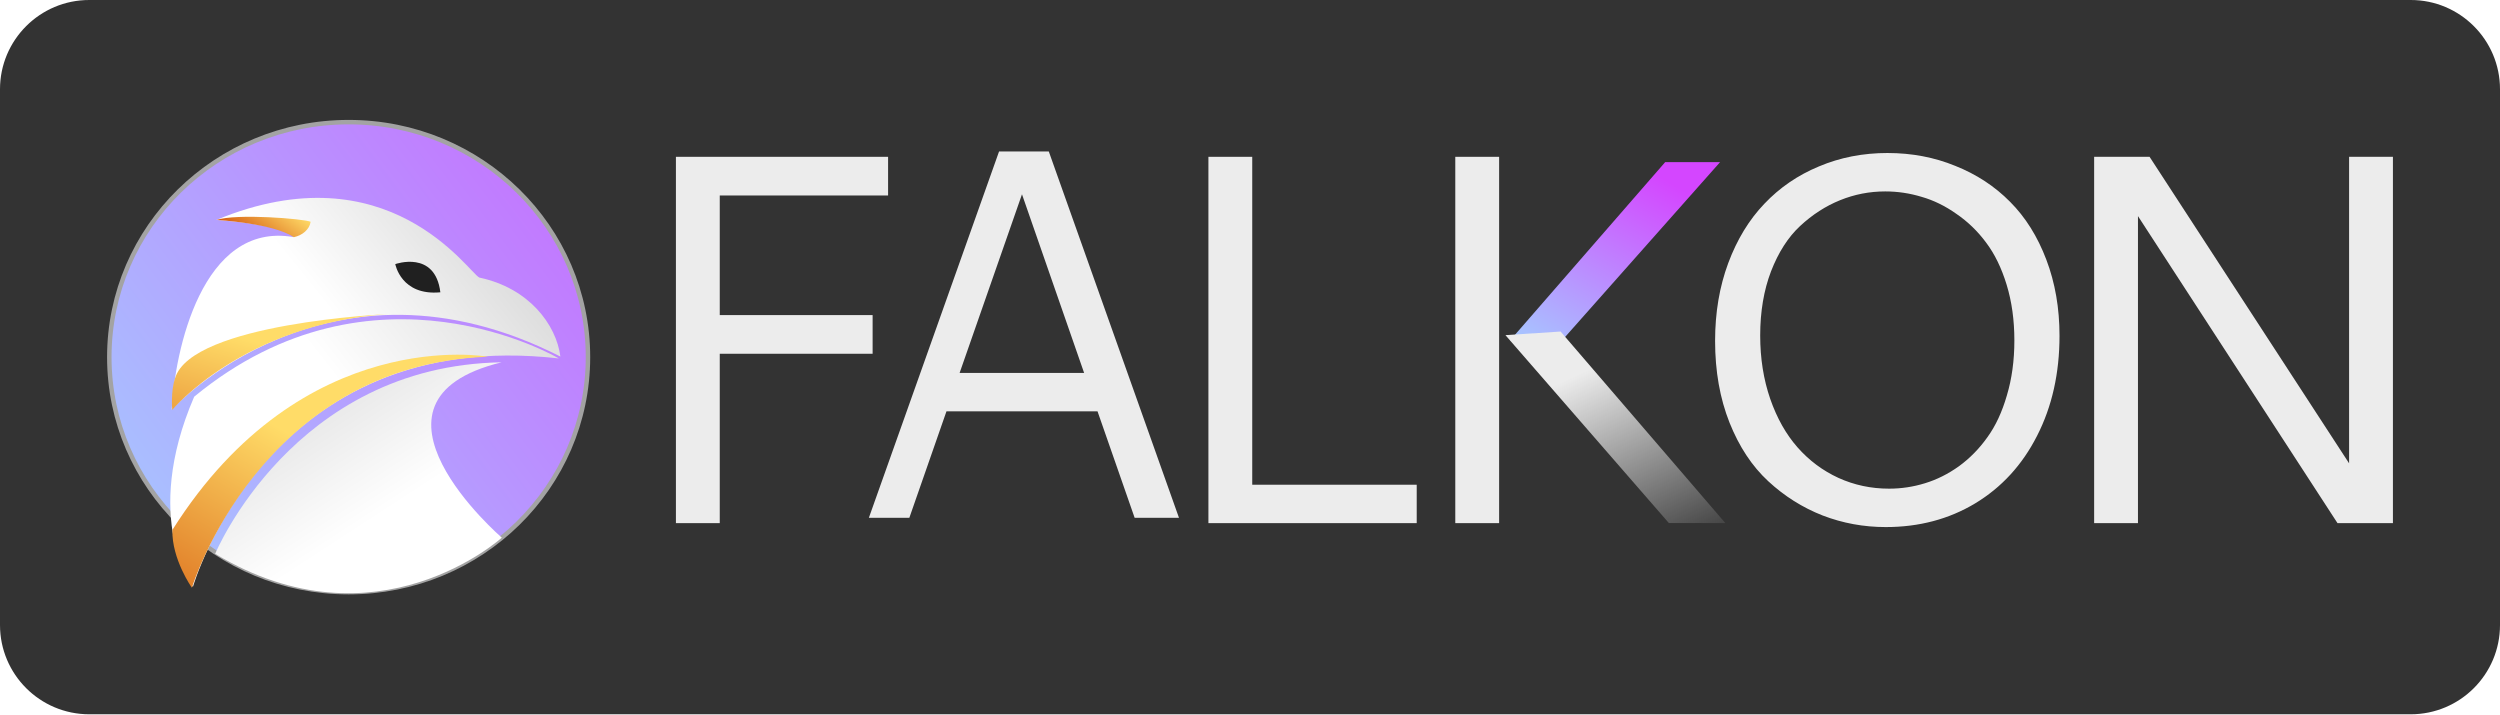
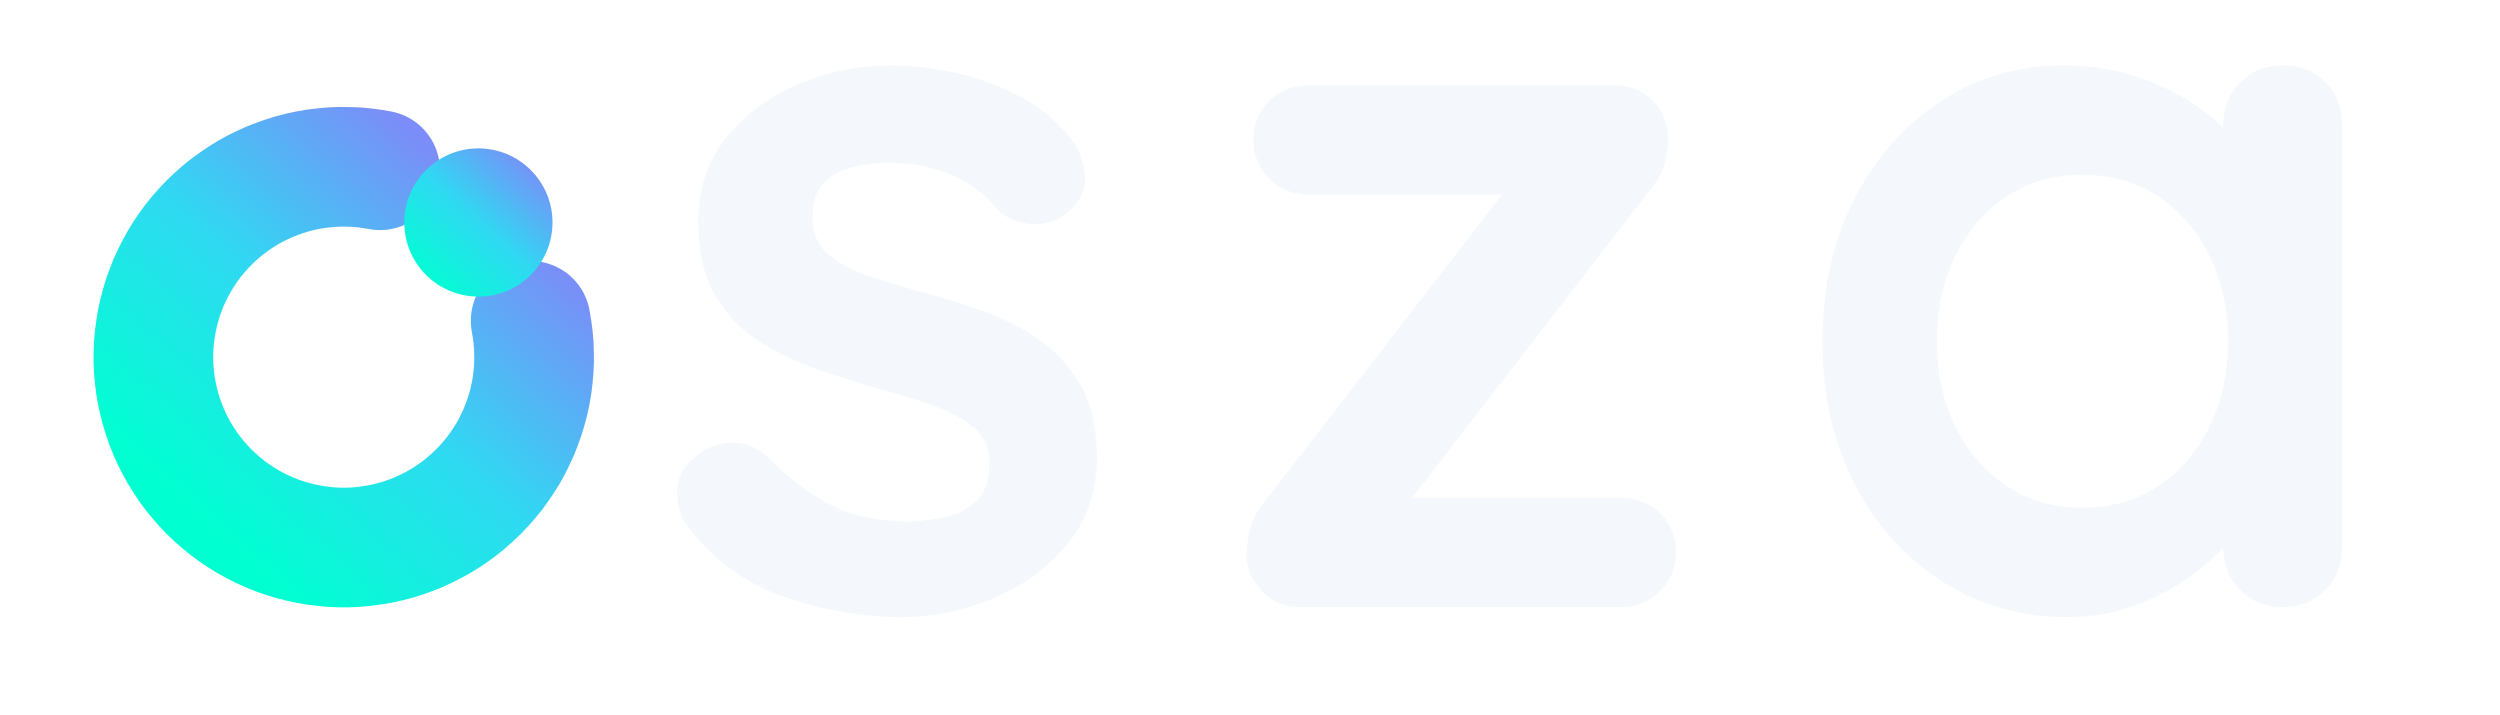
- <svg xmlns="http://www.w3.org/2000/svg" xmlns:xlink="http://www.w3.org/1999/xlink" width="280" height="80" viewBox="0 0 280 80" version="1.1" id="svg73">
-   <rect style="fill:#333333;fill-opacity:1;stroke-width:1.01" id="rect884" width="280" height="80" x="0" y="7.1054274e-15" ry="10" />
-   <defs id="defs51">
-     <linearGradient id="linearGradient1190">
-       <stop style="stop-color:#ececec;stop-opacity:1;" offset="0" id="stop1186" />
-       <stop style="stop-color:#ececec;stop-opacity:0;" offset="1" id="stop1188" />
+ <svg xmlns="http://www.w3.org/2000/svg" width="280" height="80" viewBox="0 0 280 80">
+   <defs>
+     <linearGradient id="zg" x1="0.12" y1="0.92" x2="0.88" y2="0.08">
+       <stop offset="0" stop-color="#00FFD1" />
+       <stop offset="0.5" stop-color="#2FD9F2" />
+       <stop offset="1" stop-color="#7C8CF8" />
    </linearGradient>
-     <linearGradient x1="161.283" y1="7.566" x2="145.29" y2="30.649" id="linearGradient-1" gradientTransform="scale(1.08524,0.9214555)" gradientUnits="userSpaceOnUse">
-       <stop stop-color="#D446FF" offset="0%" id="stop6" />
-       <stop stop-color="#A0D8FF" offset="100%" id="stop8" />
-     </linearGradient>
-     <linearGradient x1="157.615" y1="21.212" x2="163.491" y2="42.908" id="linearGradient-2" gradientTransform="scale(1.07147,0.9332969)" gradientUnits="userSpaceOnUse">
-       <stop stop-color="#3C3C3C" offset="0%" id="stop11" />
-       <stop stop-color="#191919" offset="100%" id="stop13" />
-     </linearGradient>
-     <linearGradient x1="79.549" y1="-14.466" x2="-11.577" y2="53.028" id="linearGradient-3" gradientTransform="scale(1.009086,0.9909956)" gradientUnits="userSpaceOnUse">
-       <stop stop-color="#D446FF" offset="0%" id="stop16" />
-       <stop stop-color="#A0D8FF" offset="100%" id="stop18" />
-     </linearGradient>
-     <linearGradient x1="20.774" y1="34.175" x2="40.201" y2="23.636" id="linearGradient-4" gradientTransform="scale(1.204944,0.8299142)" gradientUnits="userSpaceOnUse">
-       <stop stop-color="#FFFFFF" offset="0%" id="stop21" />
-       <stop stop-color="#DADADA" offset="100%" id="stop23" />
-     </linearGradient>
-     <linearGradient x1="25.715" y1="50.334" x2="11.382" y2="32.59" id="linearGradient-5" gradientTransform="scale(1.114092,0.897592)" gradientUnits="userSpaceOnUse">
-       <stop stop-color="#FFFFFF" offset="0%" id="stop26" />
-       <stop stop-color="#DADADA" offset="100%" id="stop28" />
-     </linearGradient>
-     <linearGradient x1="36.867" y1="15.711" x2="16.495" y2="24.662" id="linearGradient-6" gradientTransform="scale(1.355012,0.738001)" gradientUnits="userSpaceOnUse">
-       <stop stop-color="#D0D0D0" offset="0%" id="stop31" />
-       <stop stop-color="#FFFFFF" offset="100%" id="stop33" />
-     </linearGradient>
-     <linearGradient x1="16.49" y1="39.959" x2="-6.139" y2="67.829" id="linearGradient-7" gradientTransform="scale(1.163757,0.8592859)" gradientUnits="userSpaceOnUse">
-       <stop stop-color="#FFDC68" offset="0%" id="stop36" />
-       <stop stop-color="#CE4300" offset="100%" id="stop38" />
-     </linearGradient>
-     <linearGradient x1="10.298" y1="22.935" x2="5.084" y2="24.525" id="linearGradient-8" gradientTransform="scale(2.146697,0.4658319)" gradientUnits="userSpaceOnUse">
-       <stop stop-color="#FFDC68" offset="0%" id="stop41" />
-       <stop stop-color="#CE4300" offset="100%" id="stop43" />
-     </linearGradient>
-     <linearGradient x1="13.559" y1="38.663" x2="-5.535" y2="67.983" id="linearGradient-9" gradientTransform="scale(1.499505,0.6668869)" gradientUnits="userSpaceOnUse">
-       <stop stop-color="#FFDC68" offset="0%" id="stop46" />
-       <stop stop-color="#CE4300" offset="100%" id="stop48" />
-     </linearGradient>
-     <linearGradient xlink:href="#linearGradient1190" id="linearGradient1192" x1="174.161" y1="23.816" x2="184.484" y2="46.089" gradientUnits="userSpaceOnUse" />
  </defs>
-   <g id="Page-1" style="fill:none;fill-rule:evenodd;stroke:none;stroke-width:1" transform="translate(12.23467,-11.35075)">
-     <g id="Icon-256">
-       <g id="Group-4" transform="translate(0,25)">
-         <polygon id="path4996-2" points="63.468,3.914 87.231,3.914 87.231,8.245 68.377,8.245 68.377,21.641 85.498,21.641 85.498,25.972 68.377,25.972 68.377,44.942 63.468,44.942 " style="fill:#ececec;fill-rule:nonzero" />
-         <path d="m 99.659,3.318 h 5.572 l 14.581,41.028 h -4.966 L 110.688,32.422 H 93.769 L 89.611,44.346 H 85.078 Z M 102.228,8.111 95.241,28.12 h 13.946 z" id="path4998-6" style="fill:#ececec;fill-rule:nonzero" />
-         <polygon id="path5000-0" points="128.016,3.914 128.016,40.64 146.437,40.64 146.437,44.942 123.108,44.942 123.108,3.914 " style="fill:#ececec;fill-rule:nonzero" />
-         <polygon id="path5002-7" points="150.758,44.942 150.758,3.914 155.667,3.914 155.667,44.942 " style="fill:#ececec;fill-rule:nonzero" />
-         <path d="m 199.171,3.488 c 2.714,0 5.245,0.481 7.594,1.444 2.368,0.943 4.408,2.281 6.121,4.013 1.732,1.732 3.089,3.898 4.071,6.496 0.982,2.579 1.473,5.418 1.473,8.517 0,4.196 -0.837,7.93 -2.512,11.203 -1.655,3.253 -3.965,5.775 -6.929,7.565 -2.945,1.771 -6.285,2.656 -10.019,2.656 -2.464,0 -4.822,-0.433 -7.074,-1.299 -2.252,-0.885 -4.283,-2.165 -6.092,-3.84 -1.809,-1.675 -3.253,-3.859 -4.331,-6.554 -1.078,-2.714 -1.617,-5.765 -1.617,-9.153 0,-3.176 0.491,-6.083 1.473,-8.72 0.982,-2.637 2.329,-4.851 4.042,-6.641 1.713,-1.809 3.753,-3.205 6.121,-4.187 2.368,-1.001 4.928,-1.501 7.68,-1.501 z m -0.26,4.302 c -1.752,0 -3.436,0.327 -5.053,0.982 -1.617,0.654 -3.109,1.617 -4.475,2.887 -1.347,1.251 -2.435,2.945 -3.263,5.082 -0.808,2.117 -1.213,4.514 -1.213,7.189 0,2.56 0.375,4.928 1.126,7.103 0.751,2.156 1.771,3.965 3.061,5.428 1.29,1.463 2.81,2.599 4.562,3.407 1.771,0.808 3.667,1.213 5.688,1.213 1.367,0 2.704,-0.202 4.013,-0.606 1.328,-0.404 2.599,-1.039 3.811,-1.906 1.213,-0.885 2.271,-1.963 3.176,-3.234 0.924,-1.27 1.655,-2.839 2.194,-4.706 0.558,-1.867 0.837,-3.917 0.837,-6.15 0,-2.271 -0.289,-4.35 -0.866,-6.237 -0.577,-1.886 -1.347,-3.465 -2.31,-4.735 -0.943,-1.27 -2.05,-2.339 -3.32,-3.205 -1.251,-0.885 -2.55,-1.521 -3.898,-1.906 -1.328,-0.404 -2.685,-0.606 -4.071,-0.606 z" id="path5004-3" style="fill:#ececec;fill-rule:nonzero" />
-         <polygon id="path5006-7" points="227.217,10.554 227.217,44.942 222.309,44.942 222.309,3.914 228.517,3.914 250.864,38.243 250.864,3.914 255.773,3.914 255.773,44.942 249.565,44.942 " style="fill:#ececec;fill-rule:nonzero" />
-         <polygon id="path5002-8-1" points="156.884,24.489 174.265,4.509 180.415,4.509 163.063,24.085 " style="fill:url(#linearGradient-1);fill-rule:nonzero" />
-         <polygon id="path5002-9-8" points="156.374,23.886 162.552,23.482 181.002,44.934 174.679,44.934 " style="fill:url(#linearGradient1192);fill-rule:nonzero;fill-opacity:1" />
-         <g id="Group-2">
-           <ellipse id="ellipse4650-0-7-2-3-4-4" cx="26.813" cy="26.351" rx="26.805" ry="26.32" style="fill:url(#linearGradient-3);fill-rule:nonzero;stroke:#a3a3a3;stroke-width:0.5" />
-           <path d="m 9.372,52.082 c 0,0 8.377,-29.312 40.985,-25.585 0,0 -20.723,-12.302 -40.842,4.283 -5.942,13.763 -0.143,21.302 -0.143,21.302 z" id="path4652-2-7-9-7-2-7" style="fill:url(#linearGradient-4)" />
-           <path d="m 11.866,48.374 c 0,0 8.741,-21.073 32.072,-21.443 -17.735,4.321 0.029,19.638 0.029,19.638 0,0 -14.029,12.711 -32.101,1.806 z" id="path4654-1-7-7-4-4-6" style="fill:url(#linearGradient-5)" />
-           <path d="m 7,32.22 c 0,0 17.458,-19.204 43.528,-5.936 -0.466,-3.608 -3.55,-7.681 -9.078,-8.845 -1.222,-0.582 -10.184,-14.432 -29.446,-6.459 5.926,0.461 8.468,1.291 8.613,1.92 C 10.369,11.139 7.331,25.723 7,32.22 Z" id="path4656-5-6-43-8-0-8" style="fill:url(#linearGradient-6)" />
-           <path d="m 32.037,15.93 c 0,0 4.467,-1.6 5.048,3.158 -4.404,0.416 -5.048,-3.158 -5.048,-3.158 z" id="path4658-6-9-5-0-2-9" style="fill:#202020" />
-           <path d="m 9.255,52.177 c 0,0 7.636,-24.909 33.166,-25.873 0,0 -20.717,-3.78 -35.348,19.398 -0.081,3.279 2.182,6.475 2.182,6.475 z" id="path4660-5-1-6-0-7-6" style="fill:url(#linearGradient-7)" />
-           <path d="m 12.026,10.982 c 0,0 6.368,0.37 8.641,1.934 0.949,-0.195 1.755,-0.845 1.892,-1.73 -0.815,-0.337 -8.27,-0.944 -10.533,-0.204 z" id="path4662-0-1-1-1-2-3" style="fill:url(#linearGradient-8)" />
-           <path d="m 7.057,32.253 c 0,0 7.972,-9.575 24.067,-10.719 0,0 -21.909,0.99 -23.749,7.177 -0.511,1.488 -0.318,3.542 -0.318,3.542 z" id="path4442-5-0-9-4-6-0-96" style="fill:url(#linearGradient-9)" />
-         </g>
-       </g>
-     </g>
+   <g transform="translate(10.5,68.0)">
+     <path d="M 32.07 -48.93 L 31.18 -49.08 L 30.28 -49.20 L 29.38 -49.28 L 28.47 -49.31 L 27.57 -49.32 L 26.66 -49.28 L 25.76 -49.20 L 24.86 -49.09 L 23.97 -48.94 L 23.08 -48.75 L 22.21 -48.52 L 21.34 -48.25 L 20.49 -47.95 L 19.65 -47.62 L 18.82 -47.24 L 18.01 -46.84 L 17.22 -46.40 L 16.45 -45.92 L 15.70 -45.41 L 14.97 -44.88 L 14.27 -44.31 L 13.59 -43.71 L 12.93 -43.08 L 12.31 -42.43 L 11.71 -41.75 L 11.14 -41.05 L 10.60 -40.32 L 10.09 -39.57 L 9.62 -38.80 L 9.18 -38.01 L 8.77 -37.20 L 8.39 -36.38 L 8.06 -35.54 L 7.75 -34.68 L 7.49 -33.82 L 7.26 -32.94 L 7.07 -32.06 L 6.92 -31.16 L 6.80 -30.27 L 6.72 -29.36 L 6.68 -28.46 L 6.68 -27.55 L 6.72 -26.65 L 6.80 -25.75 L 6.91 -24.85 L 7.07 -23.96 L 7.26 -23.07 L 7.49 -22.19 L 7.75 -21.33 L 8.05 -20.48 L 8.39 -19.64 L 8.76 -18.81 L 9.17 -18.00 L 9.61 -17.21 L 10.09 -16.44 L 10.59 -15.69 L 11.13 -14.96 L 11.70 -14.26 L 12.30 -13.58 L 12.92 -12.92 L 13.58 -12.30 L 14.26 -11.70 L 14.96 -11.13 L 15.69 -10.59 L 16.44 -10.09 L 17.21 -9.61 L 18.00 -9.17 L 18.81 -8.76 L 19.64 -8.39 L 20.48 -8.05 L 21.33 -7.75 L 22.19 -7.49 L 23.07 -7.26 L 23.96 -7.07 L 24.85 -6.91 L 25.75 -6.80 L 26.65 -6.72 L 27.55 -6.68 L 28.46 -6.68 L 29.36 -6.72 L 30.27 -6.80 L 31.16 -6.92 L 32.06 -7.07 L 32.94 -7.26 L 33.82 -7.49 L 34.68 -7.75 L 35.54 -8.06 L 36.38 -8.39 L 37.20 -8.77 L 38.01 -9.18 L 38.80 -9.62 L 39.57 -10.09 L 40.32 -10.60 L 41.05 -11.14 L 41.75 -11.71 L 42.43 -12.31 L 43.08 -12.93 L 43.71 -13.59 L 44.31 -14.27 L 44.88 -14.97 L 45.41 -15.70 L 45.92 -16.45 L 46.40 -17.22 L 46.84 -18.01 L 47.24 -18.82 L 47.62 -19.65 L 47.95 -20.49 L 48.25 -21.34 L 48.52 -22.21 L 48.75 -23.08 L 48.94 -23.97 L 49.09 -24.86 L 49.20 -25.76 L 49.28 -26.66 L 49.32 -27.57 L 49.31 -28.47 L 49.28 -29.38 L 49.20 -30.28 L 49.08 -31.18 L 48.93 -32.07" fill="none" stroke="url(#zg)" stroke-width="13.4" stroke-linecap="round" />
+     <circle cx="43.08" cy="-43.08" r="8.3" fill="url(#zg)" />
+     <path d="M66.366 -9.241Q65.253 -10.799 65.364 -13.249Q65.475 -15.698 68.259 -17.479Q70.04 -18.592 72.044 -18.425Q74.048 -18.258 75.941 -16.366Q79.169 -13.137 82.732 -11.356Q86.295 -9.575 91.638 -9.575Q93.308 -9.686 95.312 -10.076Q97.316 -10.465 98.819 -11.857Q100.322 -13.249 100.322 -16.143Q100.322 -18.592 98.652 -20.04Q96.982 -21.487 94.255 -22.489Q91.527 -23.491 88.187 -24.382Q84.736 -25.384 81.118 -26.608Q77.499 -27.833 74.493 -29.781Q71.487 -31.73 69.595 -34.958Q67.702 -38.187 67.702 -43.085Q67.702 -48.652 70.819 -52.549Q73.937 -56.445 78.891 -58.561Q83.845 -60.676 89.301 -60.676Q92.752 -60.676 96.537 -59.841Q100.322 -59.006 103.774 -57.169Q107.225 -55.332 109.563 -52.326Q110.788 -50.656 111.01 -48.318Q111.233 -45.98 108.895 -44.087Q107.225 -42.751 104.998 -42.918Q102.772 -43.085 101.324 -44.421Q99.432 -46.871 96.259 -48.318Q93.086 -49.765 88.967 -49.765Q87.297 -49.765 85.348 -49.376Q83.4 -48.986 81.953 -47.706Q80.505 -46.425 80.505 -43.642Q80.505 -41.082 82.175 -39.579Q83.845 -38.076 86.684 -37.129Q89.523 -36.183 92.752 -35.292Q96.092 -34.402 99.543 -33.177Q102.994 -31.952 105.889 -29.948Q108.784 -27.944 110.565 -24.771Q112.346 -21.598 112.346 -16.7Q112.346 -11.022 109.006 -7.014Q105.666 -3.006 100.656 -0.946Q95.646 1.113 90.414 1.113Q83.845 1.113 77.277 -1.169Q70.708 -3.451 66.366 -9.241Z" fill="#F4F7FC" />
+     <path d="M170.964 -12.247Q173.636 -12.247 175.417 -10.521Q177.198 -8.795 177.198 -6.123Q177.198 -3.563 175.417 -1.781Q173.636 0.0 170.964 0.0H135.115Q132.331 0.0 130.661 -2.004Q128.991 -4.008 129.103 -6.012Q129.214 -7.682 129.548 -8.962Q129.882 -10.243 131.218 -11.913L158.94 -47.761L158.717 -46.203H136.117Q133.445 -46.203 131.663 -47.984Q129.882 -49.765 129.882 -52.437Q129.882 -54.998 131.663 -56.724Q133.445 -58.449 136.117 -58.449H170.407Q172.968 -58.449 174.749 -56.557Q176.53 -54.664 176.308 -51.769Q176.196 -50.656 175.918 -49.543Q175.64 -48.429 174.415 -46.871L147.139 -11.579V-12.247Z" fill="#F4F7FC" />
+     <path d="M245.168 -60.676Q248.062 -60.676 249.955 -58.783Q251.847 -56.891 251.847 -53.885V-6.791Q251.847 -3.897 249.955 -1.948Q248.062 0.0 245.168 0.0Q242.273 0.0 240.38 -1.948Q238.488 -3.897 238.488 -6.791V-12.247L240.937 -11.245Q240.937 -9.797 239.378 -7.738Q237.82 -5.678 235.148 -3.674Q232.476 -1.67 228.857 -0.278Q225.239 1.113 221.009 1.113Q213.327 1.113 207.092 -2.839Q200.857 -6.791 197.239 -13.75Q193.621 -20.708 193.621 -29.726Q193.621 -38.855 197.239 -45.813Q200.857 -52.771 206.981 -56.724Q213.104 -60.676 220.563 -60.676Q225.35 -60.676 229.358 -59.229Q233.366 -57.781 236.317 -55.555Q239.267 -53.328 240.881 -51.046Q242.496 -48.763 242.496 -47.205L238.488 -45.757V-53.885Q238.488 -56.779 240.38 -58.728Q242.273 -60.676 245.168 -60.676ZM222.678 -11.133Q227.577 -11.133 231.251 -13.583Q234.925 -16.032 236.985 -20.262Q239.044 -24.493 239.044 -29.726Q239.044 -35.07 236.985 -39.3Q234.925 -43.531 231.251 -45.98Q227.577 -48.429 222.678 -48.429Q217.891 -48.429 214.217 -45.98Q210.543 -43.531 208.484 -39.3Q206.424 -35.07 206.424 -29.726Q206.424 -24.493 208.484 -20.262Q210.543 -16.032 214.217 -13.583Q217.891 -11.133 222.678 -11.133Z" fill="#F4F7FC" />
  </g>
-   <rect style="fill:#333333;fill-opacity:0" id="rect321" width="2.933" height="8.214" x="236.243" y="37.778" ry="1.466" />
</svg>
